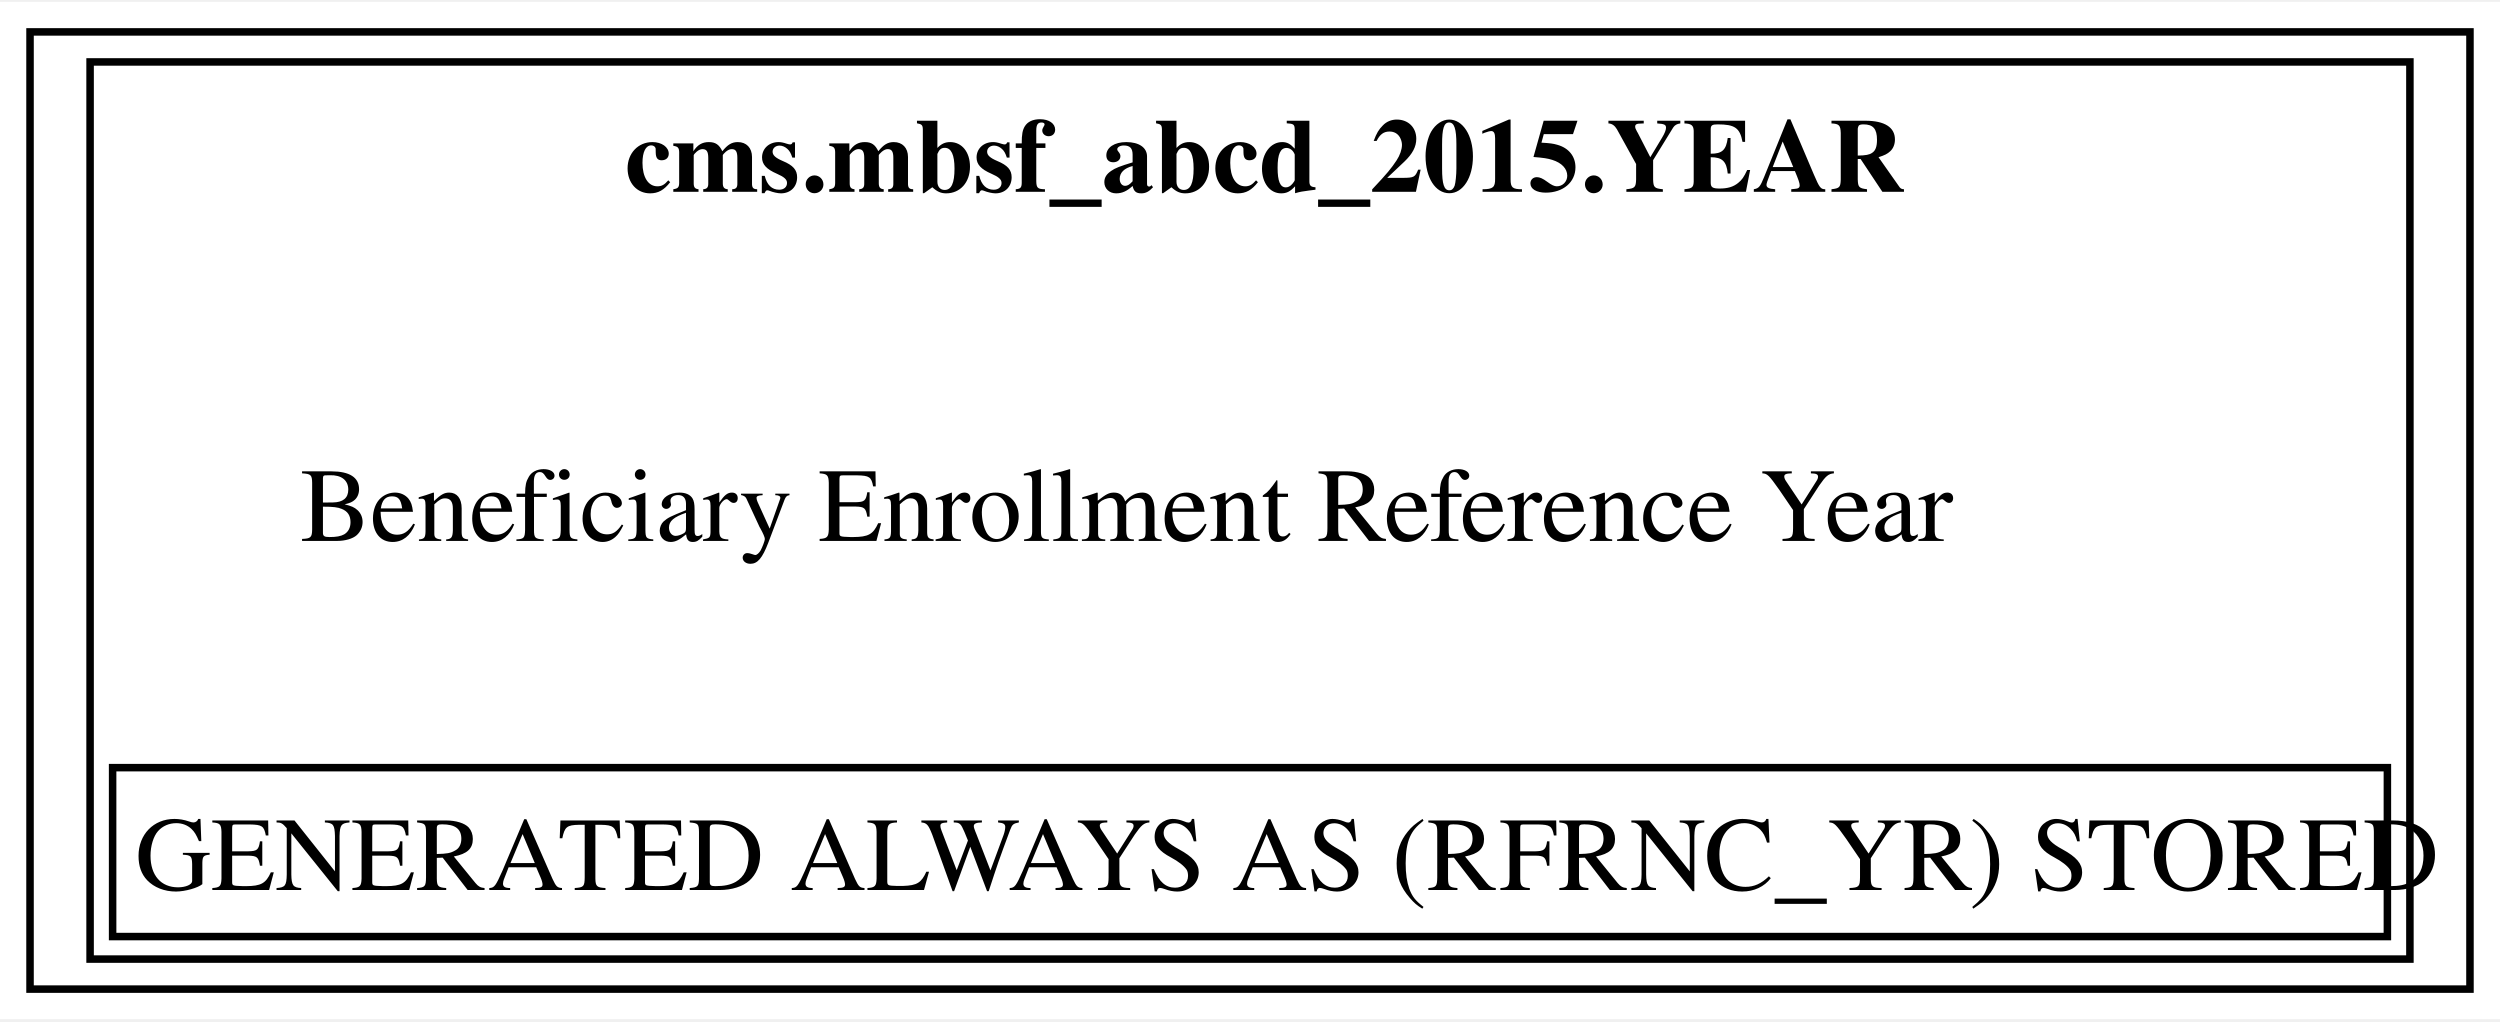
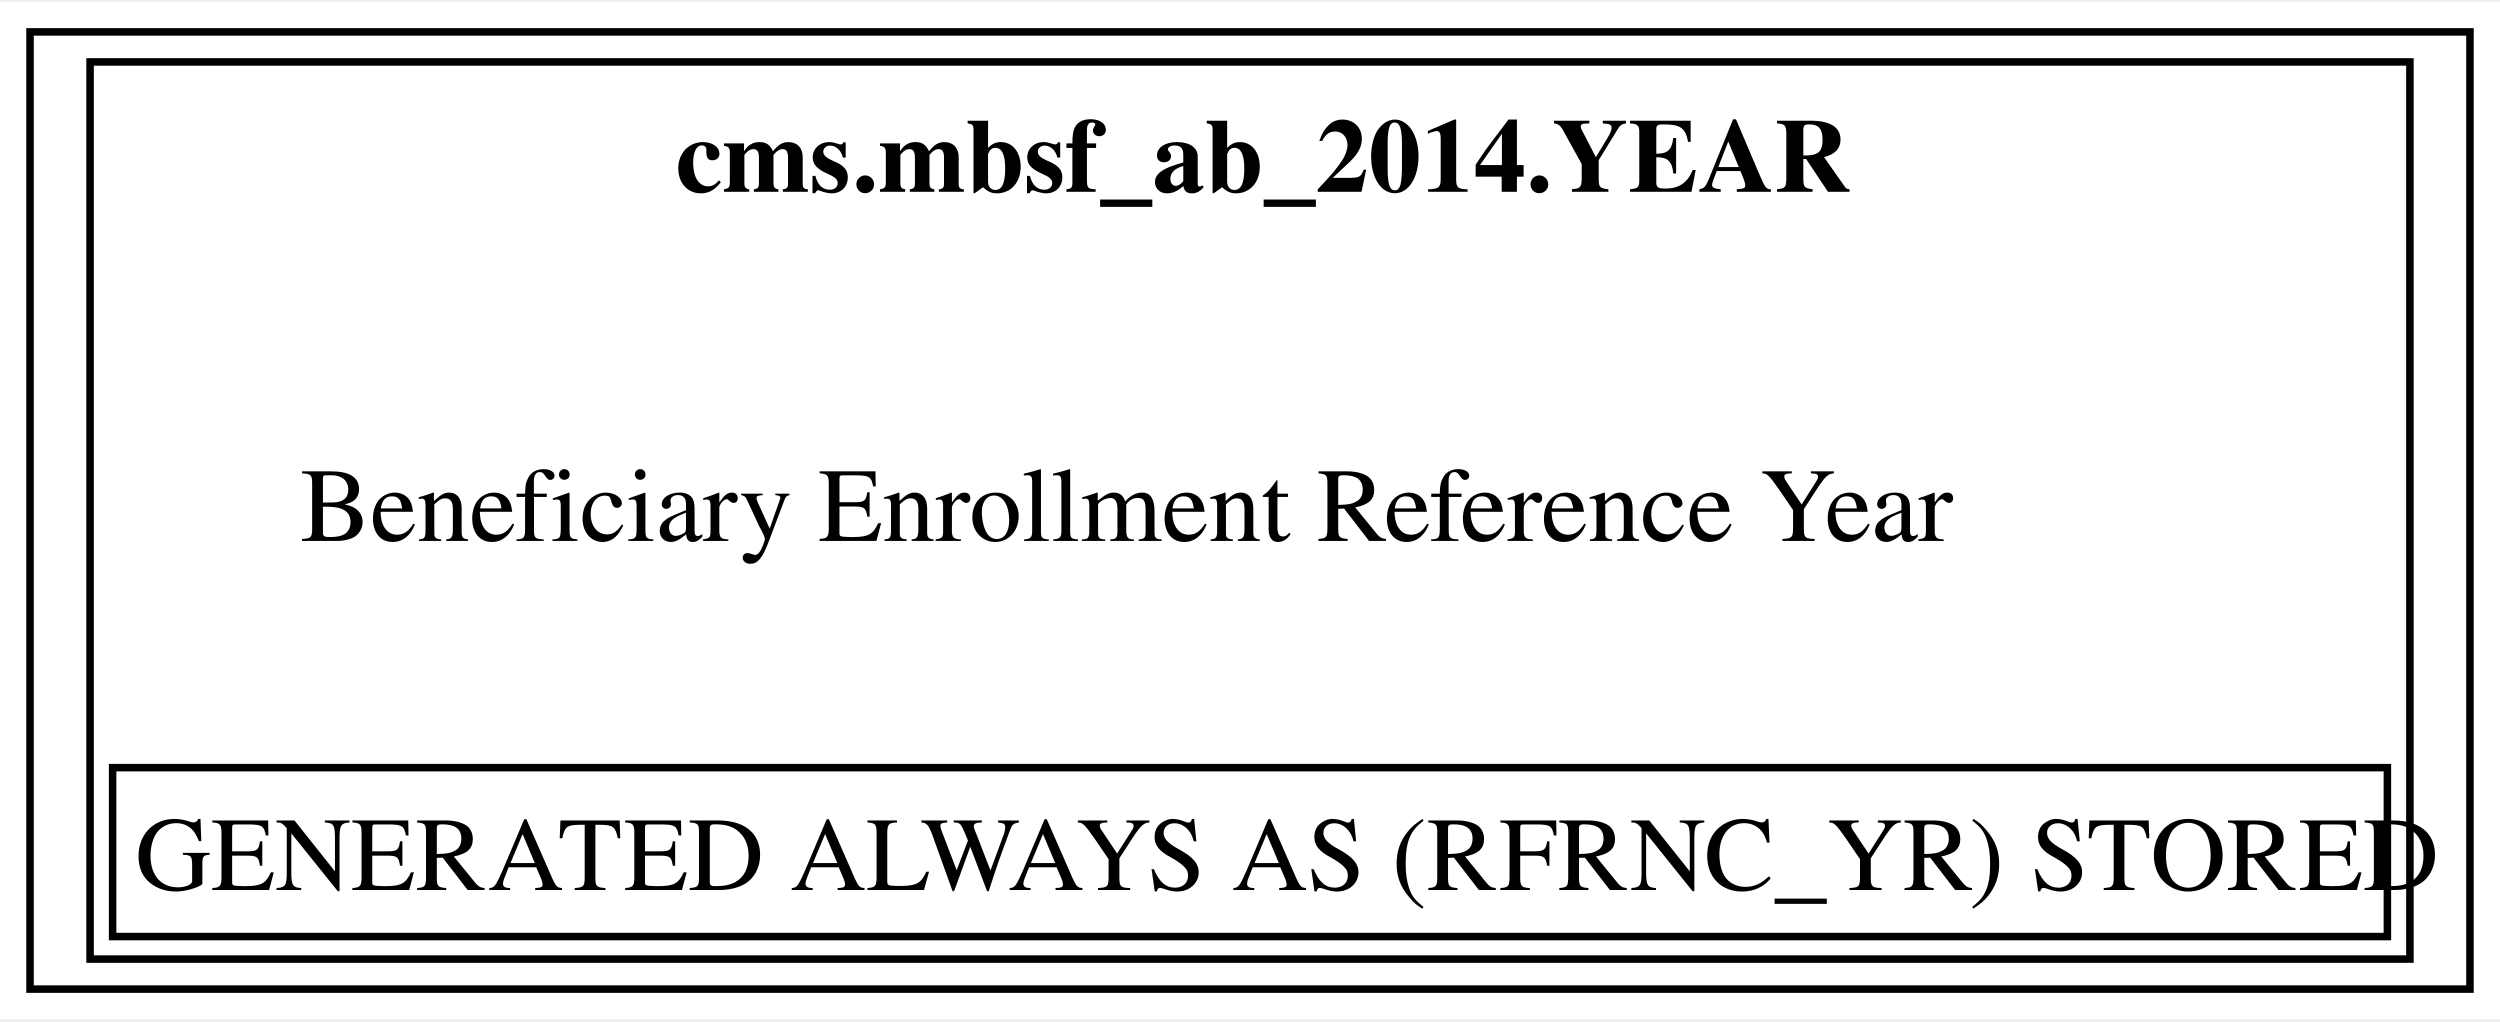
<svg xmlns="http://www.w3.org/2000/svg" xmlns:xlink="http://www.w3.org/1999/xlink" width="333pt" height="136pt" viewBox="0.00 0.00 333.00 135.50">
  <g id="graph0" class="graph" transform="scale(1 1) rotate(0) translate(4 131.5)">
    <polygon fill="white" stroke="none" points="-4,4 -4,-131.5 329,-131.5 329,4 -4,4" />
    <g id="node1" class="node">
      <g id="a_node1">
-         <a xlink:href="../cms.mbsf_abcd_2015/YEAR.html" xlink:title="&lt;TABLE&gt;" target="_blank">
+         <a xlink:href="../cms.mbsf_ab_2014/YEAR.html" xlink:title="&lt;TABLE&gt;" target="_blank">
          <polygon fill="none" stroke="black" points="325,-127.5 0,-127.5 0,0 325,0 325,-127.5" />
-           <text text-anchor="start" x="79.25" y="-106.2" font-family="Times,serif" font-weight="bold" font-size="14.00">cms.mbsf_abcd_2015.YEAR</text>
+           <text text-anchor="start" x="86" y="-106.2" font-family="Times,serif" font-weight="bold" font-size="14.00">cms.mbsf_ab_2014.YEAR</text>
          <text text-anchor="start" x="36" y="-59.7" font-family="Times,serif" font-size="14.00">Beneficiary Enrollment Reference Year</text>
          <polygon fill="none" stroke="black" points="11,-7 11,-29.5 314,-29.5 314,-7 11,-7" />
          <text text-anchor="start" x="14" y="-13.2" font-family="Times,serif" font-size="14.00">GENERATED ALWAYS AS (RFRNC_YR) STORED</text>
          <polygon fill="none" stroke="black" points="8,-4 8,-123.5 317,-123.5 317,-4 8,-4" />
        </a>
      </g>
    </g>
  </g>
</svg>
